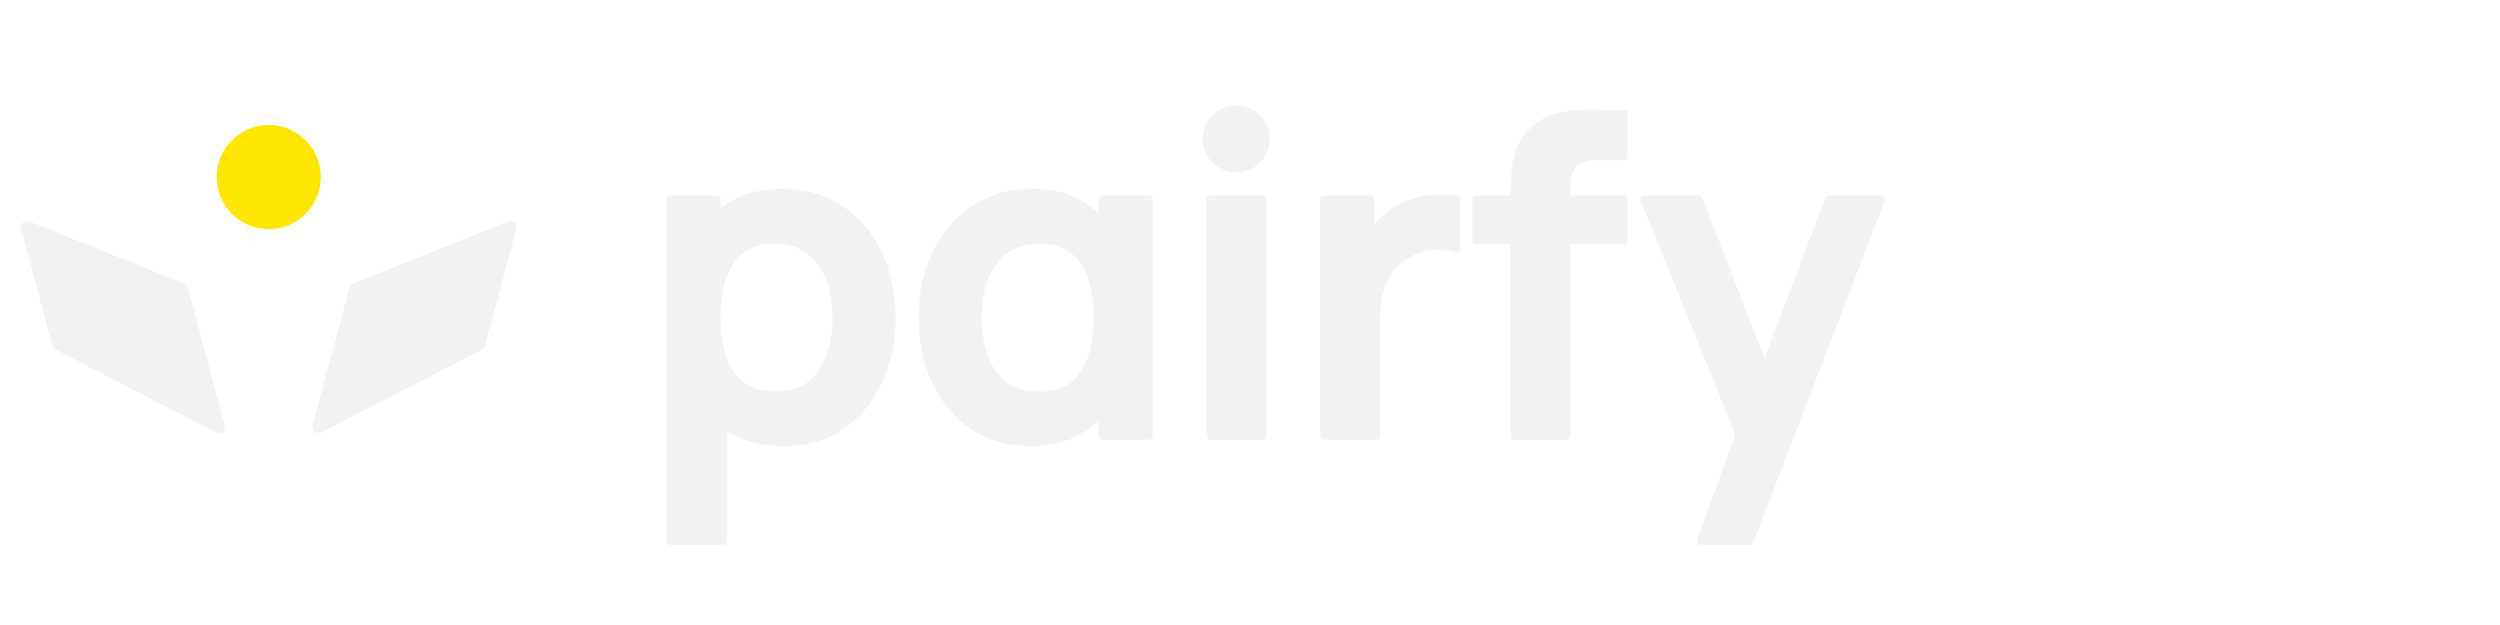
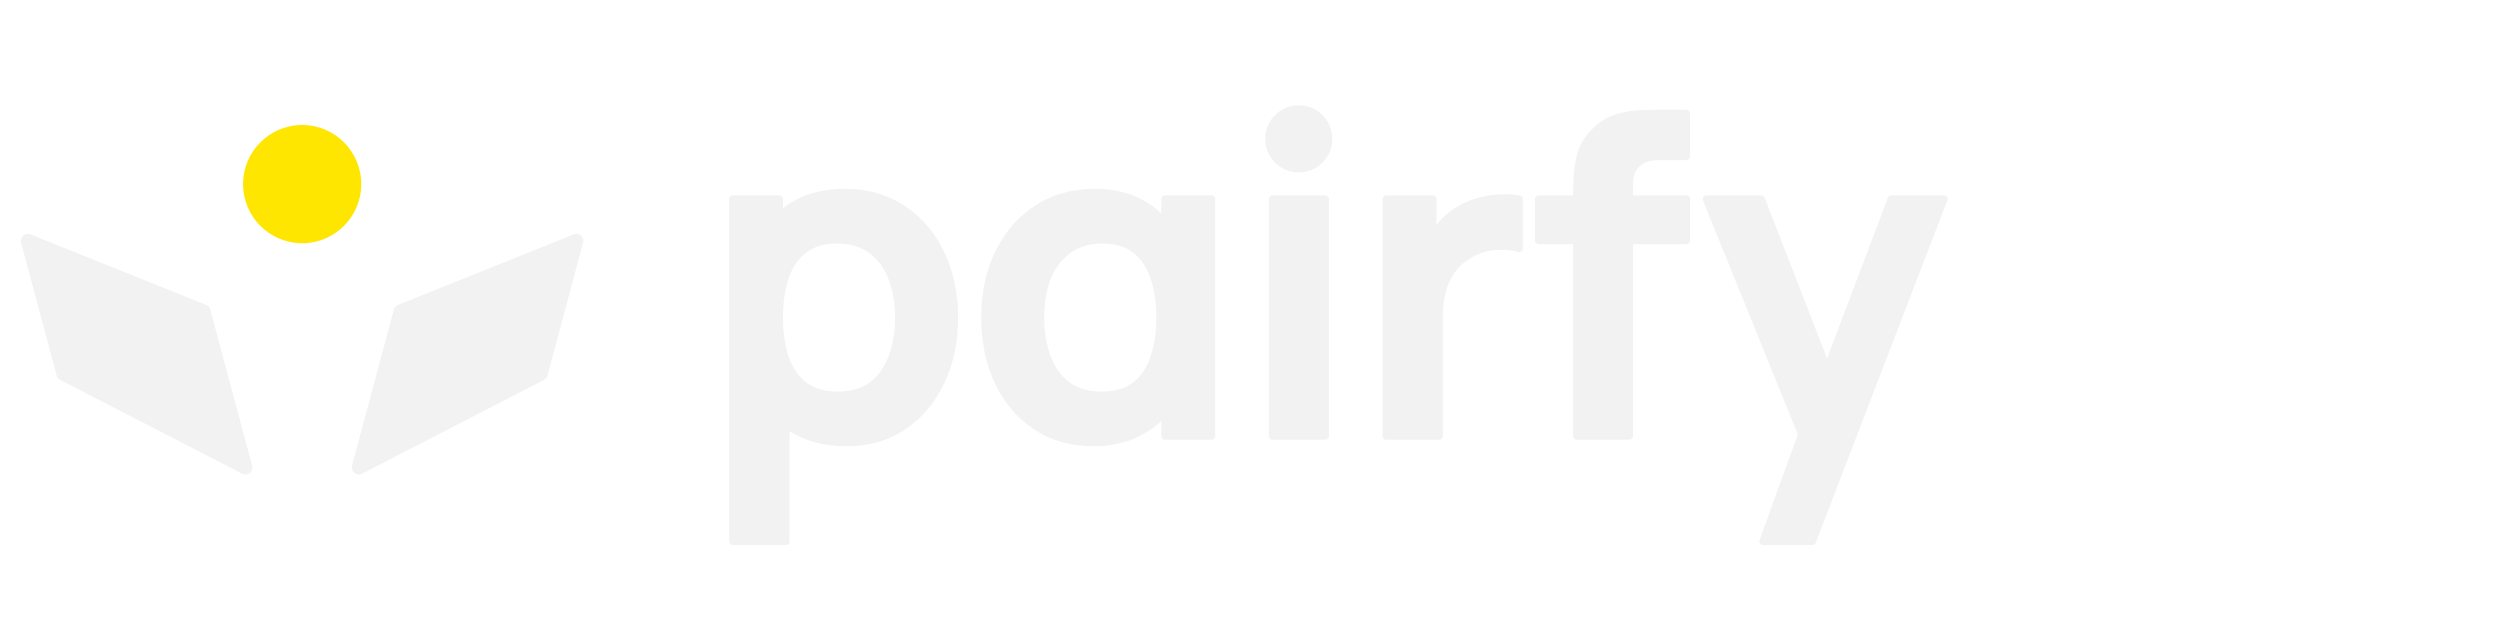
<svg xmlns="http://www.w3.org/2000/svg" width="120px" height="30px" viewBox="0 0 120 30" version="1.1" id="SVGRoot">
  <defs id="defs132">
    <rect x="-1.478" y="42.333" width="127.885" height="23.822" id="rect3454" />
  </defs>
  <g id="layer1" style="display:inline">
-     <g aria-label="pαirfy" transform="matrix(0.8743534,0,0,0.8777827,31.51761,2.598429)" id="text2212" style="font-size:24px;line-height:1.25;font-family:Manrope;-inkscape-font-specification:Manrope;letter-spacing:-0.25px;opacity:1;fill:#f2f2f2;fill-opacity:1;stroke:#f2f2f2;stroke-width:0.4;stroke-linecap:round;stroke-linejoin:round;stroke-miterlimit:7;stroke-dasharray:none;stroke-dashoffset:0;stroke-opacity:1;paint-order:stroke fill markers">
+     <g aria-label="pαirfy" transform="matrix(0.8743534,0,0,0.8777827,34.51761,2.598429)" id="text2212" style="font-size:24px;line-height:1.25;font-family:Manrope;-inkscape-font-specification:Manrope;letter-spacing:-0.25px;opacity:1;fill:#f2f2f2;fill-opacity:1;stroke:#f2f2f2;stroke-width:0.4;stroke-linecap:round;stroke-linejoin:round;stroke-miterlimit:7;stroke-dasharray:none;stroke-dashoffset:0;stroke-opacity:1;paint-order:stroke fill markers">
      <path d="m 7.003,21.244 q -1.896,0 -3.18,-0.9 -1.284,-0.9 -1.932,-2.448 -0.648,-1.56 -0.648,-3.492 0,-1.956 0.648,-3.504 0.648,-1.548 1.896,-2.436 1.26,-0.9 3.108,-0.9 1.836,0 3.18,0.9 1.356,0.888 2.1,2.436 0.744,1.536 0.744,3.504 0,1.944 -0.732,3.492 -0.732,1.548 -2.064,2.448 -1.332,0.9 -3.12,0.9 z m -6.252,5.4 v -18.72 h 2.556 v 9.096 h 0.36 v 9.624 z m 5.808,-7.992 q 1.128,0 1.86,-0.564 0.732,-0.564 1.08,-1.524 0.36,-0.972 0.36,-2.16 0,-1.176 -0.36,-2.136 -0.36,-0.972 -1.116,-1.536 -0.756,-0.576 -1.92,-0.576 -1.104,0 -1.8,0.54 -0.696,0.528 -1.032,1.488 -0.324,0.948 -0.324,2.22 0,1.26 0.324,2.22 0.336,0.96 1.044,1.5 0.72,0.528 1.884,0.528 z" style="font-weight:bold;-inkscape-font-specification:'Manrope Bold';fill:#f2f2f2;fill-opacity:1;stroke:#f2f2f2;stroke-width:0.4;stroke-linecap:round;stroke-linejoin:round;stroke-miterlimit:7;stroke-dasharray:none;stroke-dashoffset:0;stroke-opacity:1;paint-order:stroke fill markers" id="path103268" />
      <path d="m 20.565,21.244 q -1.836,0 -3.18,-0.9 -1.344,-0.9 -2.076,-2.448 -0.72,-1.548 -0.72,-3.492 0,-1.968 0.744,-3.504 0.744,-1.548 2.1,-2.436 1.356,-0.9 3.216,-0.9 1.452,0 2.532,0.6 1.092,0.6 1.74,1.656 l -0.444,0.612 v -2.508 h 2.556 v 12.96 h -2.556 v -2.532 l 0.444,0.6 q -0.648,1.068 -1.788,1.68 -1.128,0.612 -2.568,0.612 z m 0.444,-2.592 q 1.128,0 1.824,-0.528 0.708,-0.54 1.032,-1.5 0.336,-0.96 0.336,-2.22 0,-1.272 -0.336,-2.22 -0.324,-0.96 -1.02,-1.488 -0.696,-0.54 -1.8,-0.54 -1.08,0 -1.836,0.528 -0.756,0.516 -1.164,1.476 -0.396,0.948 -0.396,2.256 0,1.176 0.348,2.136 0.348,0.96 1.092,1.536 0.744,0.564 1.92,0.564 z" style="font-weight:bold;-inkscape-font-specification:'Manrope Bold';fill:#f2f2f2;fill-opacity:1;stroke:#f2f2f2;stroke-width:0.4;stroke-linecap:round;stroke-linejoin:round;stroke-miterlimit:7;stroke-dasharray:none;stroke-dashoffset:0;stroke-opacity:1;paint-order:stroke fill markers" id="path103270" />
      <path d="m 30.383,20.884 v -12.96 h 2.892 v 12.96 z" style="font-weight:bold;-inkscape-font-specification:'Manrope Bold';fill:#f2f2f2;fill-opacity:1;stroke:#f2f2f2;stroke-width:0.4;stroke-linecap:round;stroke-linejoin:round;stroke-miterlimit:7;stroke-dasharray:none;stroke-dashoffset:0;stroke-opacity:1;paint-order:stroke fill markers" id="path103272" />
      <path d="m 36.625,20.884 v -12.96 h 2.556 v 3.156 l -0.312,-0.408 q 0.24,-0.648 0.636,-1.176 0.408,-0.54 0.972,-0.888 0.48,-0.324 1.056,-0.504 0.588,-0.192 1.2,-0.228 0.612,-0.048 1.188,0.048 v 2.7 q -0.576,-0.168 -1.332,-0.108 -0.744,0.06 -1.344,0.42 -0.6,0.324 -0.984,0.828 -0.372,0.504 -0.552,1.152 -0.18,0.636 -0.18,1.38 v 6.588 z" style="font-weight:bold;-inkscape-font-specification:'Manrope Bold';fill:#f2f2f2;fill-opacity:1;stroke:#f2f2f2;stroke-width:0.4;stroke-linecap:round;stroke-linejoin:round;stroke-miterlimit:7;stroke-dasharray:none;stroke-dashoffset:0;stroke-opacity:1;paint-order:stroke fill markers" id="path103274" />
      <path d="m 47.079,20.884 v -13.164 q 0,-0.492 0.036,-1.08 0.036,-0.6 0.204,-1.188 0.168,-0.588 0.612,-1.068 0.552,-0.612 1.188,-0.84 0.648,-0.24 1.272,-0.264 0.624,-0.036 1.092,-0.036 h 1.62 v 2.352 h -1.5 q -0.828,0 -1.236,0.42 -0.396,0.408 -0.396,1.08 v 13.788 z m -2.088,-10.692 v -2.268 h 8.112 v 2.268 z" style="font-weight:bold;-inkscape-font-specification:'Manrope Bold';fill:#f2f2f2;fill-opacity:1;stroke:#f2f2f2;stroke-width:0.4;stroke-linecap:round;stroke-linejoin:round;stroke-miterlimit:7;stroke-dasharray:none;stroke-dashoffset:0;stroke-opacity:1;paint-order:stroke fill markers" id="path103276" />
      <path d="m 57.304,26.644 2.496,-6.852 0.048,2.016 -5.652,-13.884 h 3.012 l 4.008,10.272 h -0.768 l 3.9,-10.272 h 2.892 l -7.224,18.72 z" style="font-weight:bold;-inkscape-font-specification:'Manrope Bold';fill:#f2f2f2;fill-opacity:1;stroke:#f2f2f2;stroke-width:0.4;stroke-linecap:round;stroke-linejoin:round;stroke-miterlimit:7;stroke-dasharray:none;stroke-dashoffset:0;stroke-opacity:1;paint-order:stroke fill markers" id="path103278" />
    </g>
-     <circle style="display:inline;opacity:1;fill:#f2f2f2;fill-opacity:1;stroke:#f2f2f2;stroke-width:0.723;stroke-linecap:round;stroke-linejoin:round;stroke-miterlimit:7;stroke-dasharray:none;stroke-dashoffset:0;stroke-opacity:1;paint-order:stroke fill markers" id="path20348-4" cx="59.34" cy="6.664" r="1.251" />
+     <circle style="display:inline;opacity:1;fill:#f2f2f2;fill-opacity:1;stroke:#f2f2f2;stroke-width:0.723;stroke-linecap:round;stroke-linejoin:round;stroke-miterlimit:7;stroke-dasharray:none;stroke-dashoffset:0;stroke-opacity:1;paint-order:stroke fill markers" id="path20348-4" cx="62.34" cy="6.664" r="1.251" />
  </g>
  <g id="layer2" style="display:inline" />
  <g id="layer3" style="display:inline">
-     <path style="display:inline;fill:#f2f2f2;fill-opacity:1;stroke:#f2f2f2;stroke-width:0.595;stroke-linecap:round;stroke-linejoin:round;stroke-miterlimit:4;stroke-dasharray:none;stroke-opacity:1;paint-order:stroke fill markers" d="m 24.496,10.904 -1.505,5.615 -7.694,3.966 1.768,-6.599 z" id="path9322-1-5-3" />
-     <path style="display:inline;fill:#f2f2f2;fill-opacity:1;stroke:#f2f2f2;stroke-width:0.595;stroke-linecap:round;stroke-linejoin:round;stroke-miterlimit:4;stroke-dasharray:none;stroke-opacity:1;paint-order:stroke fill markers" d="m 1.297,10.904 1.505,5.615 7.694,3.966 -1.768,-6.599 z" id="path9322-1-5-3-2" />
-     <circle style="display:inline;fill:#ffe600;fill-opacity:1;stroke:#f2f2f2;stroke-width:0;stroke-linecap:round;stroke-linejoin:round;stroke-miterlimit:7;stroke-dasharray:none;stroke-dashoffset:0;stroke-opacity:1;paint-order:stroke fill markers" id="path20348-4-6-9" cx="12.9" cy="8.5" r="2.5" />
+     <path style="display:inline;fill:#f2f2f2;fill-opacity:1;stroke:#f2f2f2;stroke-width:0.675;stroke-linecap:round;stroke-linejoin:round;stroke-miterlimit:4;stroke-dasharray:none;stroke-opacity:1;paint-order:stroke fill markers" d="m 27.662,11.564 -1.707,6.372 -8.731,4.501 2.006,-7.489 z" id="path9322-1-5-3" />
+     <path style="display:inline;fill:#f2f2f2;fill-opacity:1;stroke:#f2f2f2;stroke-width:0.675;stroke-linecap:round;stroke-linejoin:round;stroke-miterlimit:4;stroke-dasharray:none;stroke-opacity:1;paint-order:stroke fill markers" d="m 1.338,11.564 1.707,6.372 8.731,4.501 -2.006,-7.489 z" id="path9322-1-5-3-2" />
+     <circle style="display:inline;fill:#ffe600;fill-opacity:1;stroke:#f2f2f2;stroke-width:0;stroke-linecap:round;stroke-linejoin:round;stroke-miterlimit:7;stroke-dasharray:none;stroke-dashoffset:0;stroke-opacity:1;paint-order:stroke fill markers" id="path20348-4-6-9" cx="14.504" cy="8.837" r="2.837" />
  </g>
  <g id="layer4" style="display:none">
    <rect style="display:inline;opacity:0.557;fill:#ff5e00;fill-opacity:1;stroke:#0069f5;stroke-width:0;stroke-linecap:round;stroke-linejoin:round;paint-order:stroke fill markers" id="rect1592-1" width="15" height="15" x="1.8808064e-06" y="15" />
    <rect style="display:inline;opacity:0.557;fill:#ff0000;stroke:#0069f5;stroke-width:0;stroke-linecap:round;stroke-linejoin:round;paint-order:stroke fill markers" id="rect1592" width="120" height="15" x="1.8808064e-06" y="6.7562792e-07" />
  </g>
</svg>
